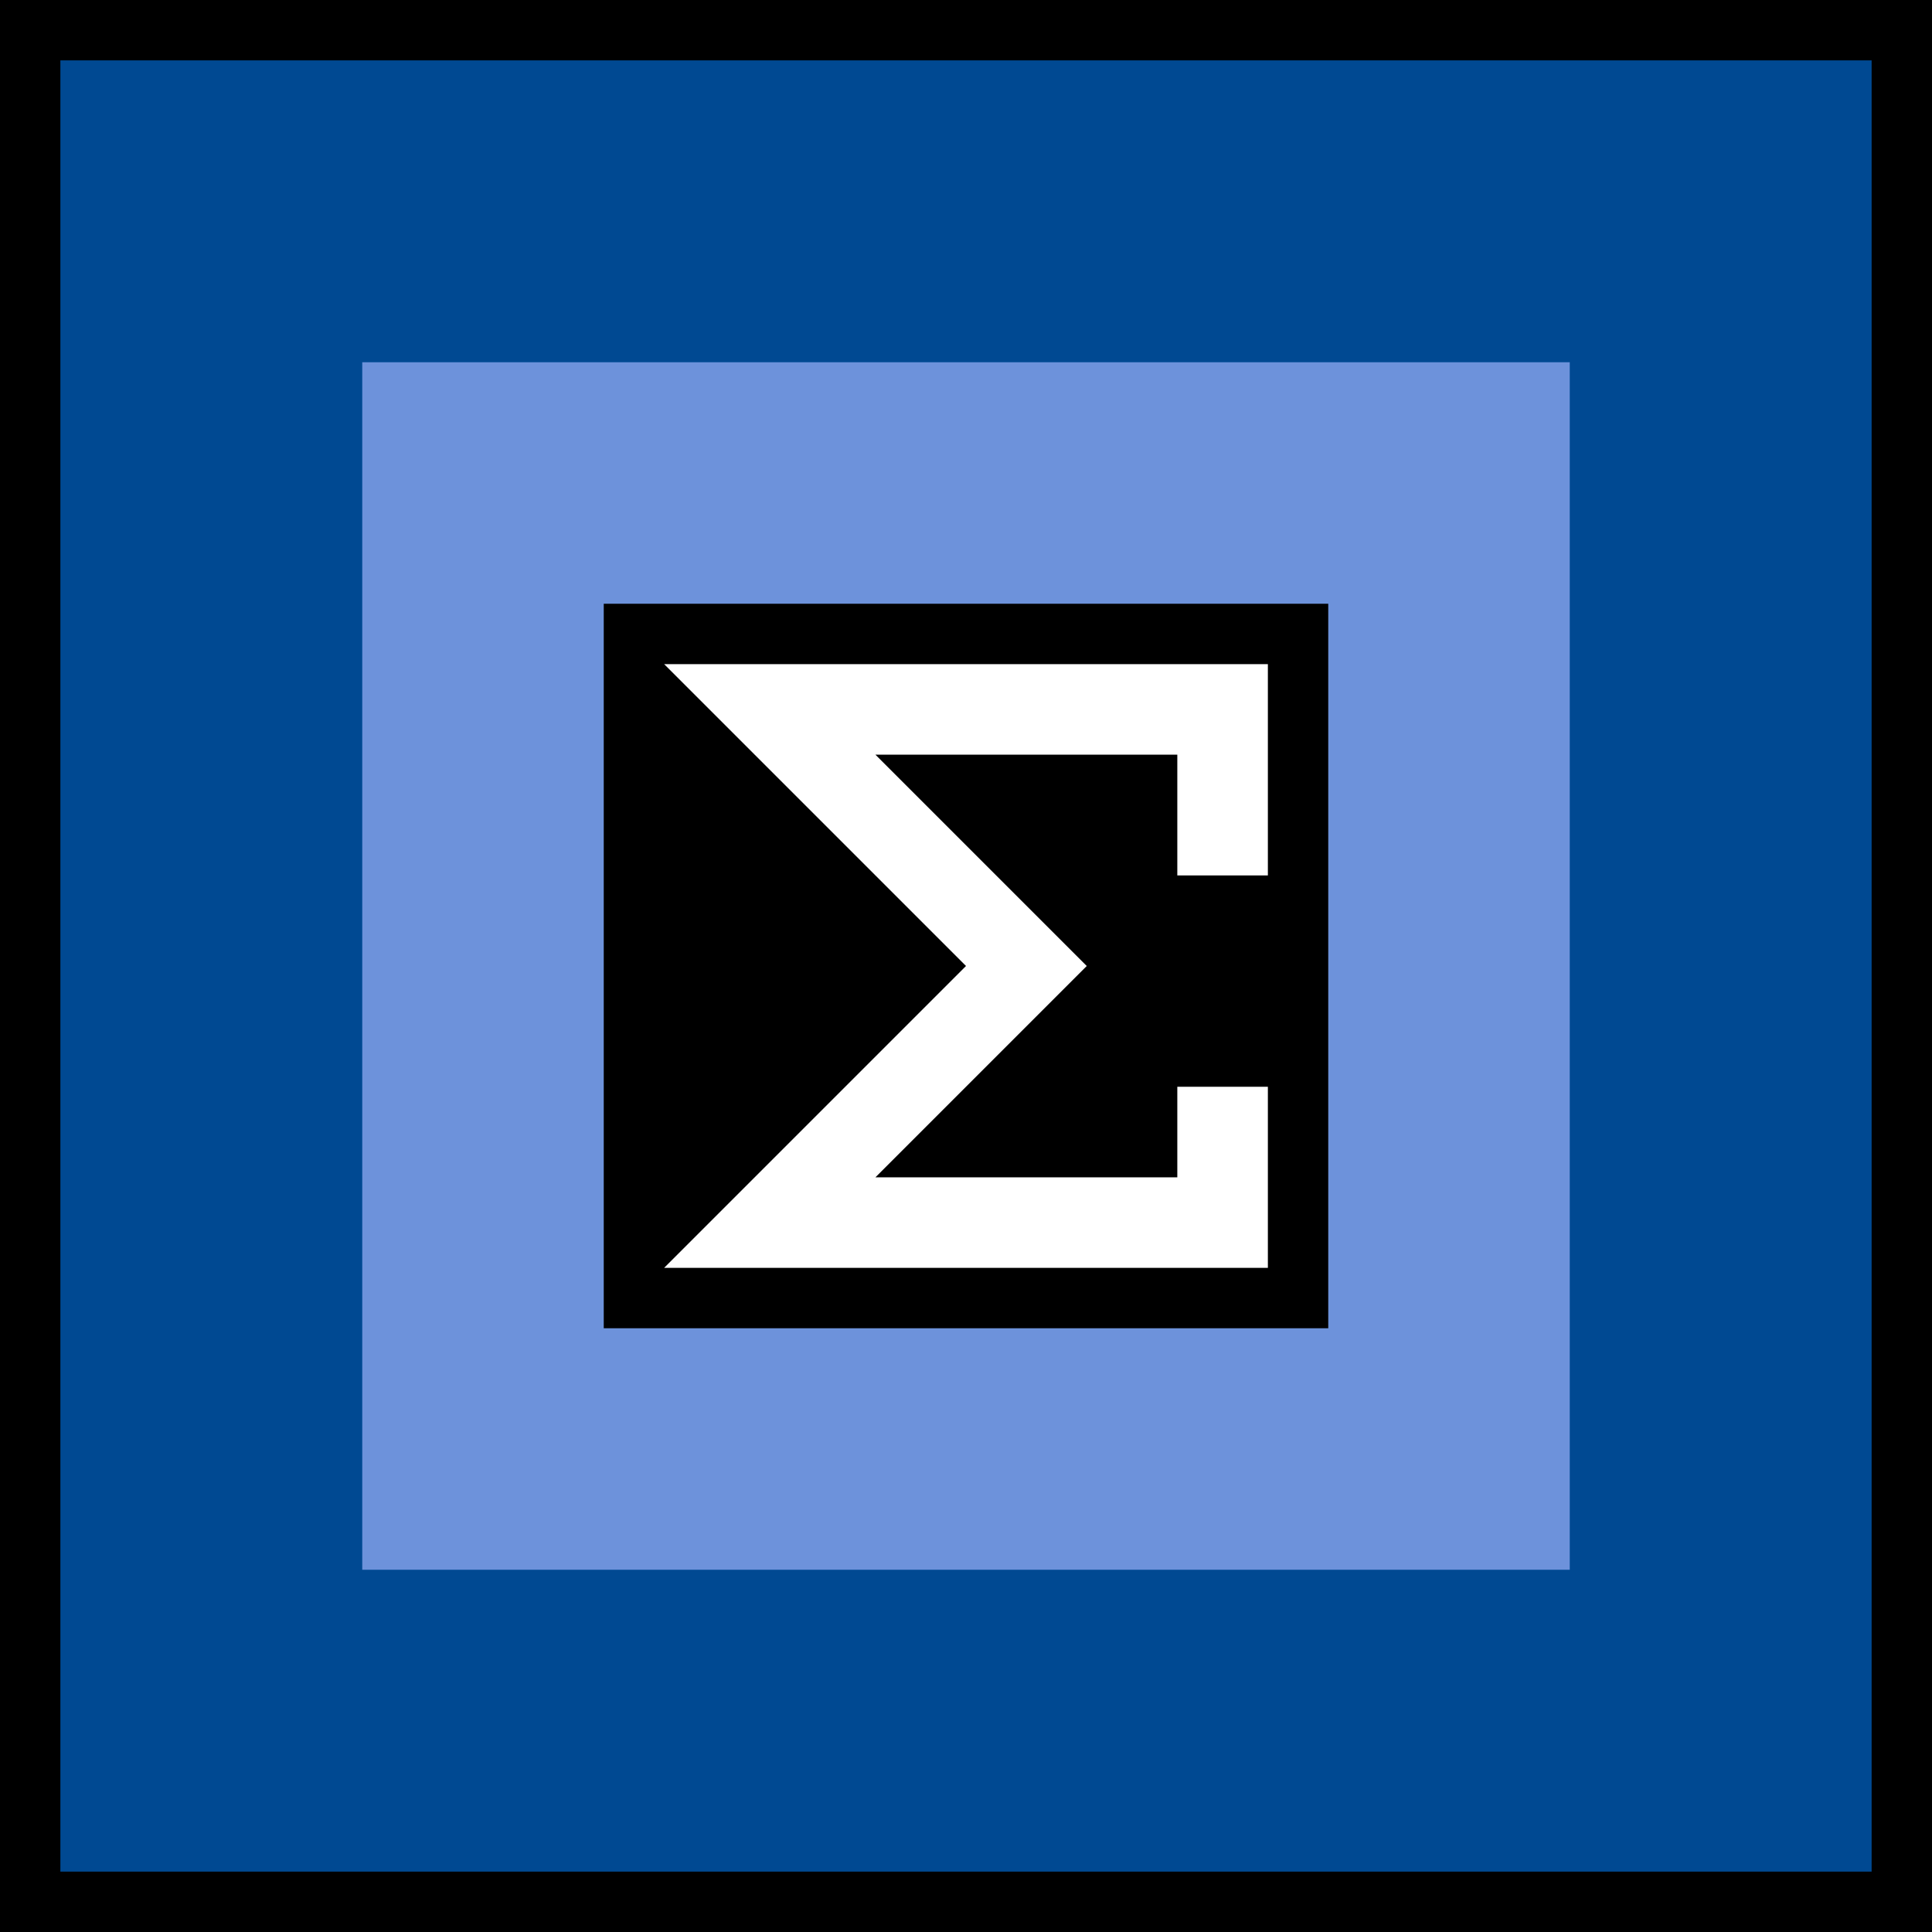
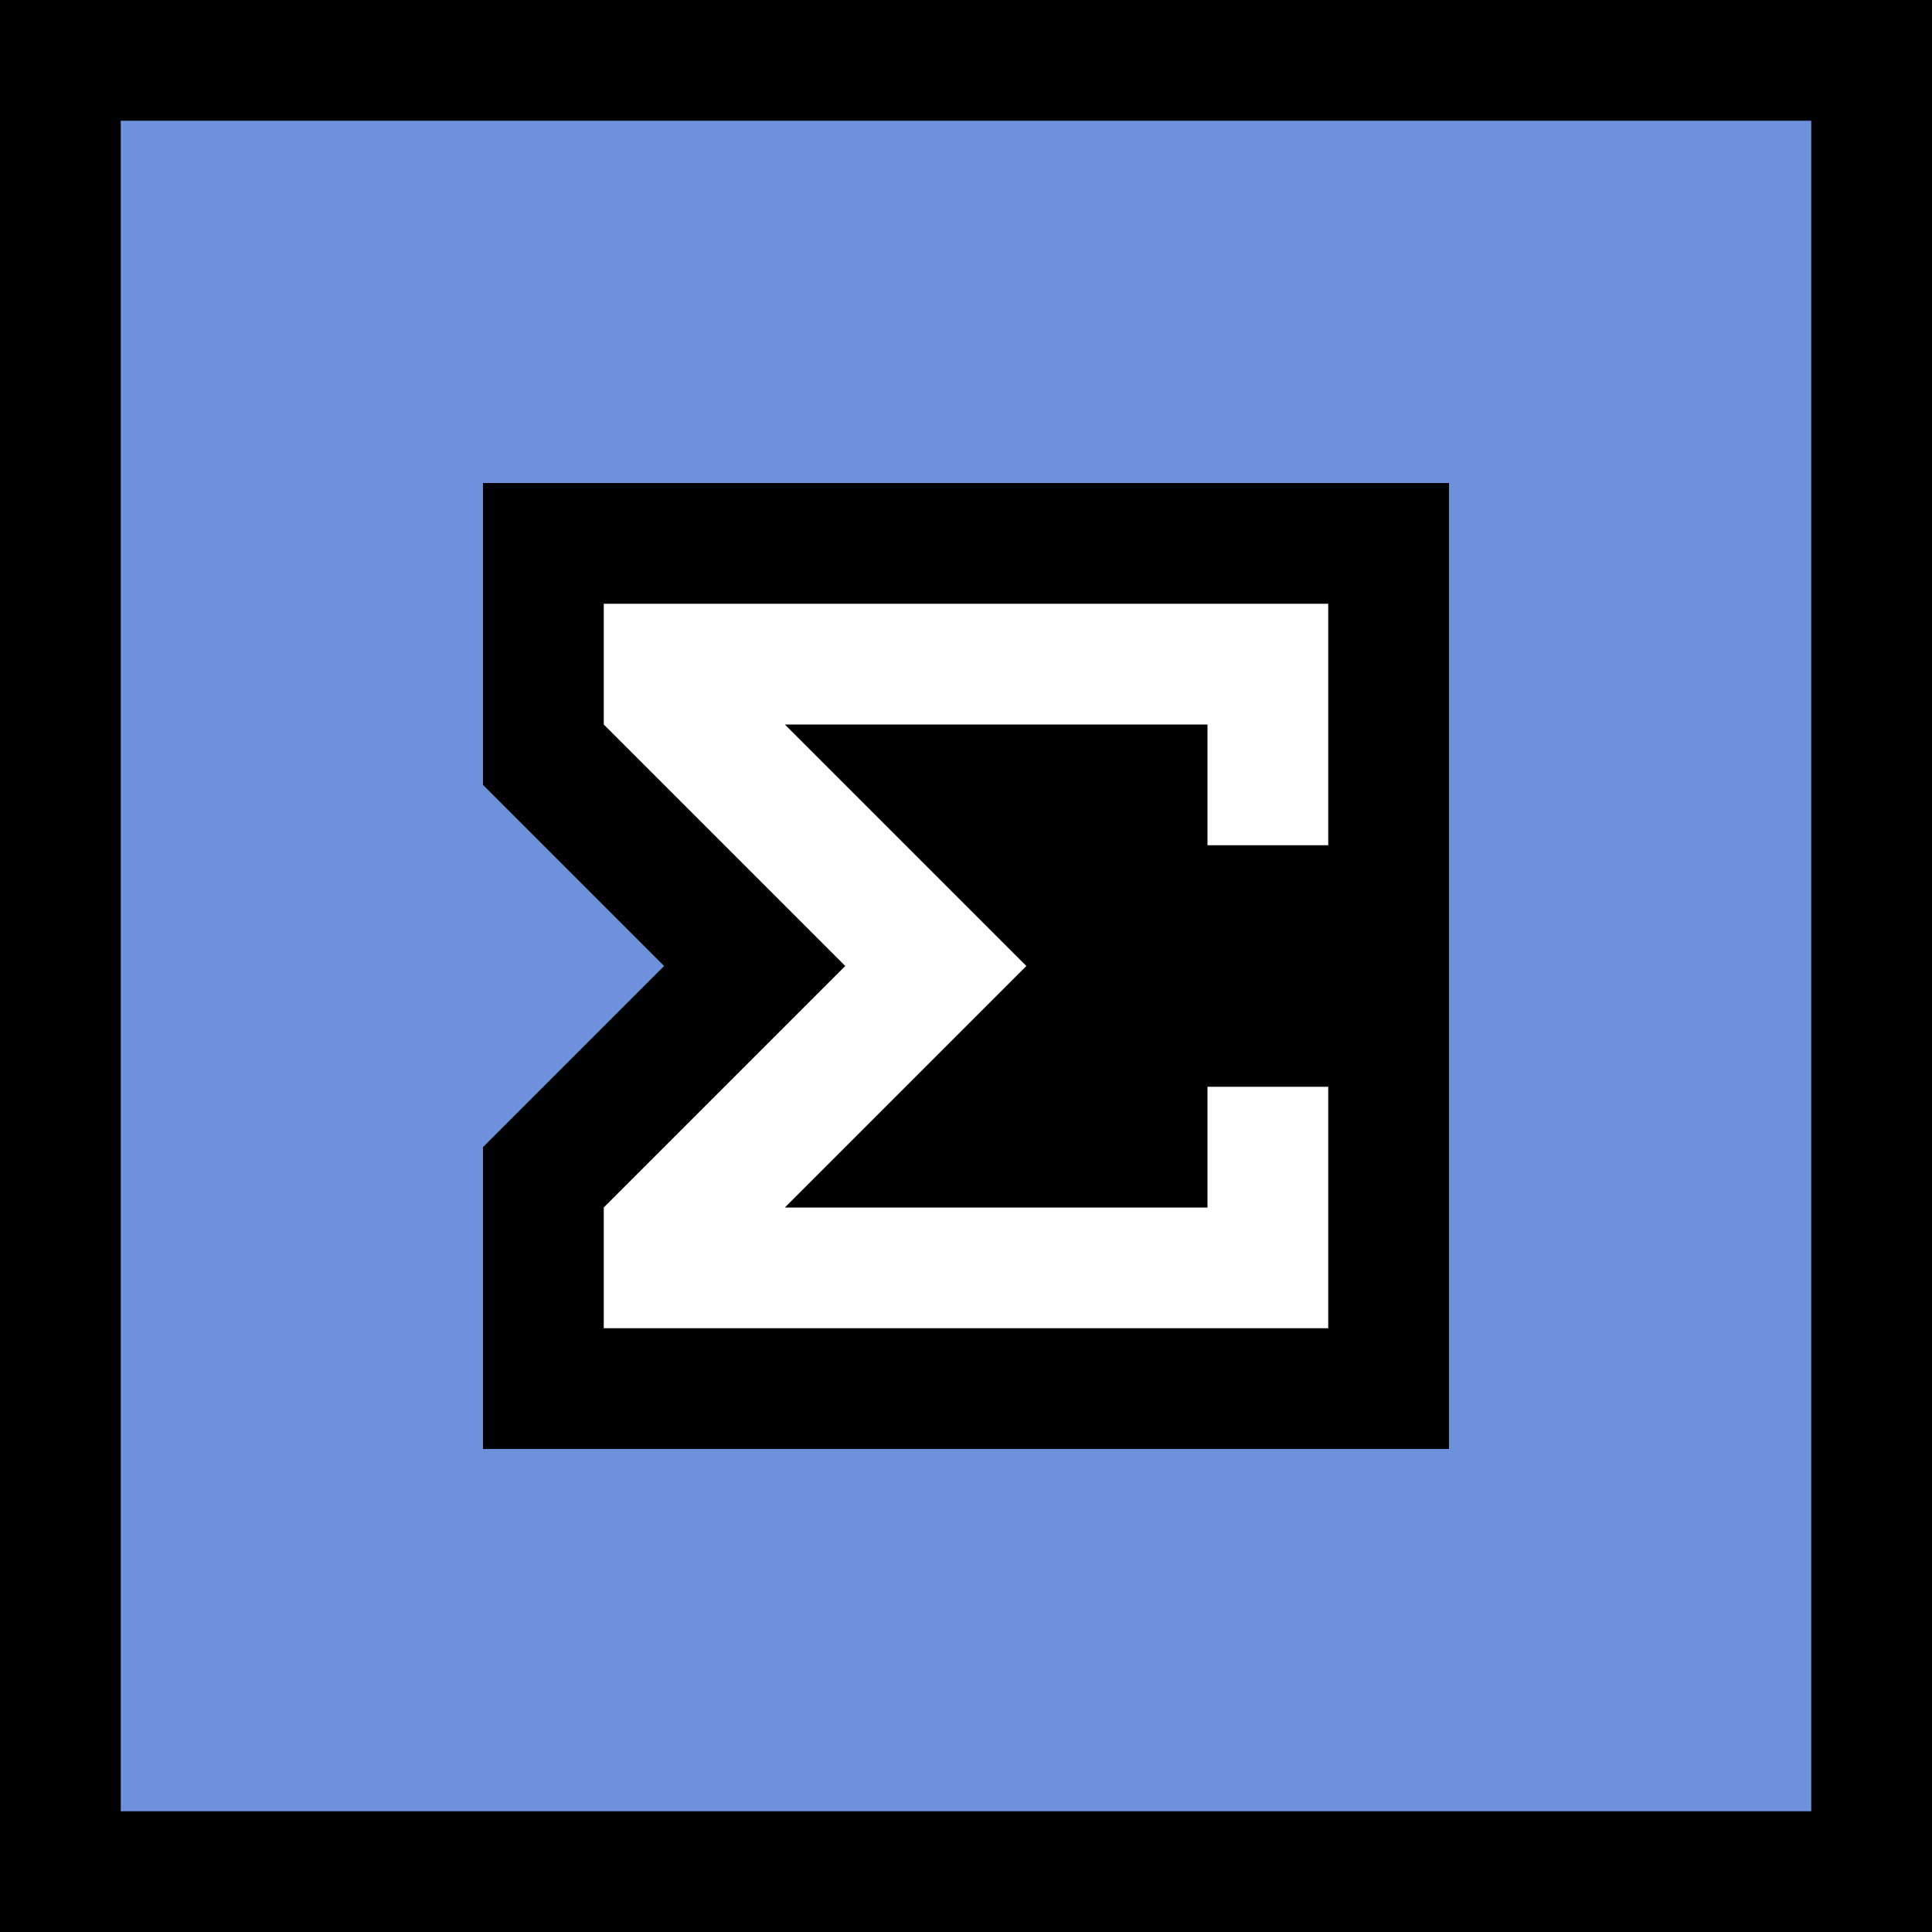
- <svg xmlns="http://www.w3.org/2000/svg" version="1.0" x="0" y="0" width="48" height="48" id="svg1">
-   <defs id="defs5" />
-   <g id="g2987" transform="scale(1.5,1.5)">
-     <rect y="0" x="0" height="32" width="32" id="rect3003" style="fill:#000000;stroke:none" />
-     <rect y="1" x="1" height="30" width="30" id="rect3005" style="fill:#004992;fill-opacity:1;stroke:none" />
-     <rect y="6" x="6" height="20" width="20" id="rect3775" style="fill:#6d92db;fill-opacity:1;stroke:none" />
-     <rect y="10" x="10" height="12" width="12" id="rect3777" style="fill:#000000;fill-opacity:1;stroke:none" />
-     <path id="path3779" d="m 21,14.5 0,-3.5 -10,0 5,5 -5,5 10,0 0,-3 -1.5,0 0,1.5 -5,0 3.5,-3.5 -3.5,-3.5 5,0 0,2 z" style="fill:#ffffff;stroke:none" />
-   </g>
+ <svg xmlns="http://www.w3.org/2000/svg" width="48" height="48" version="1.0">
+   <rect width="48" height="48" />
+   <rect x="3" y="3" width="42" height="42" fill="#6d92db" />
+   <path d="m12 12h24v24h-24v-7.5l4.5-4.5-4.5-4.5z" />
+   <path d="m33 21v-6h-18v3l6 6-6 6v3h18v-6h-3v3h-10.5l6-6-6-6h10.5v3z" fill="#fff" />
</svg>
